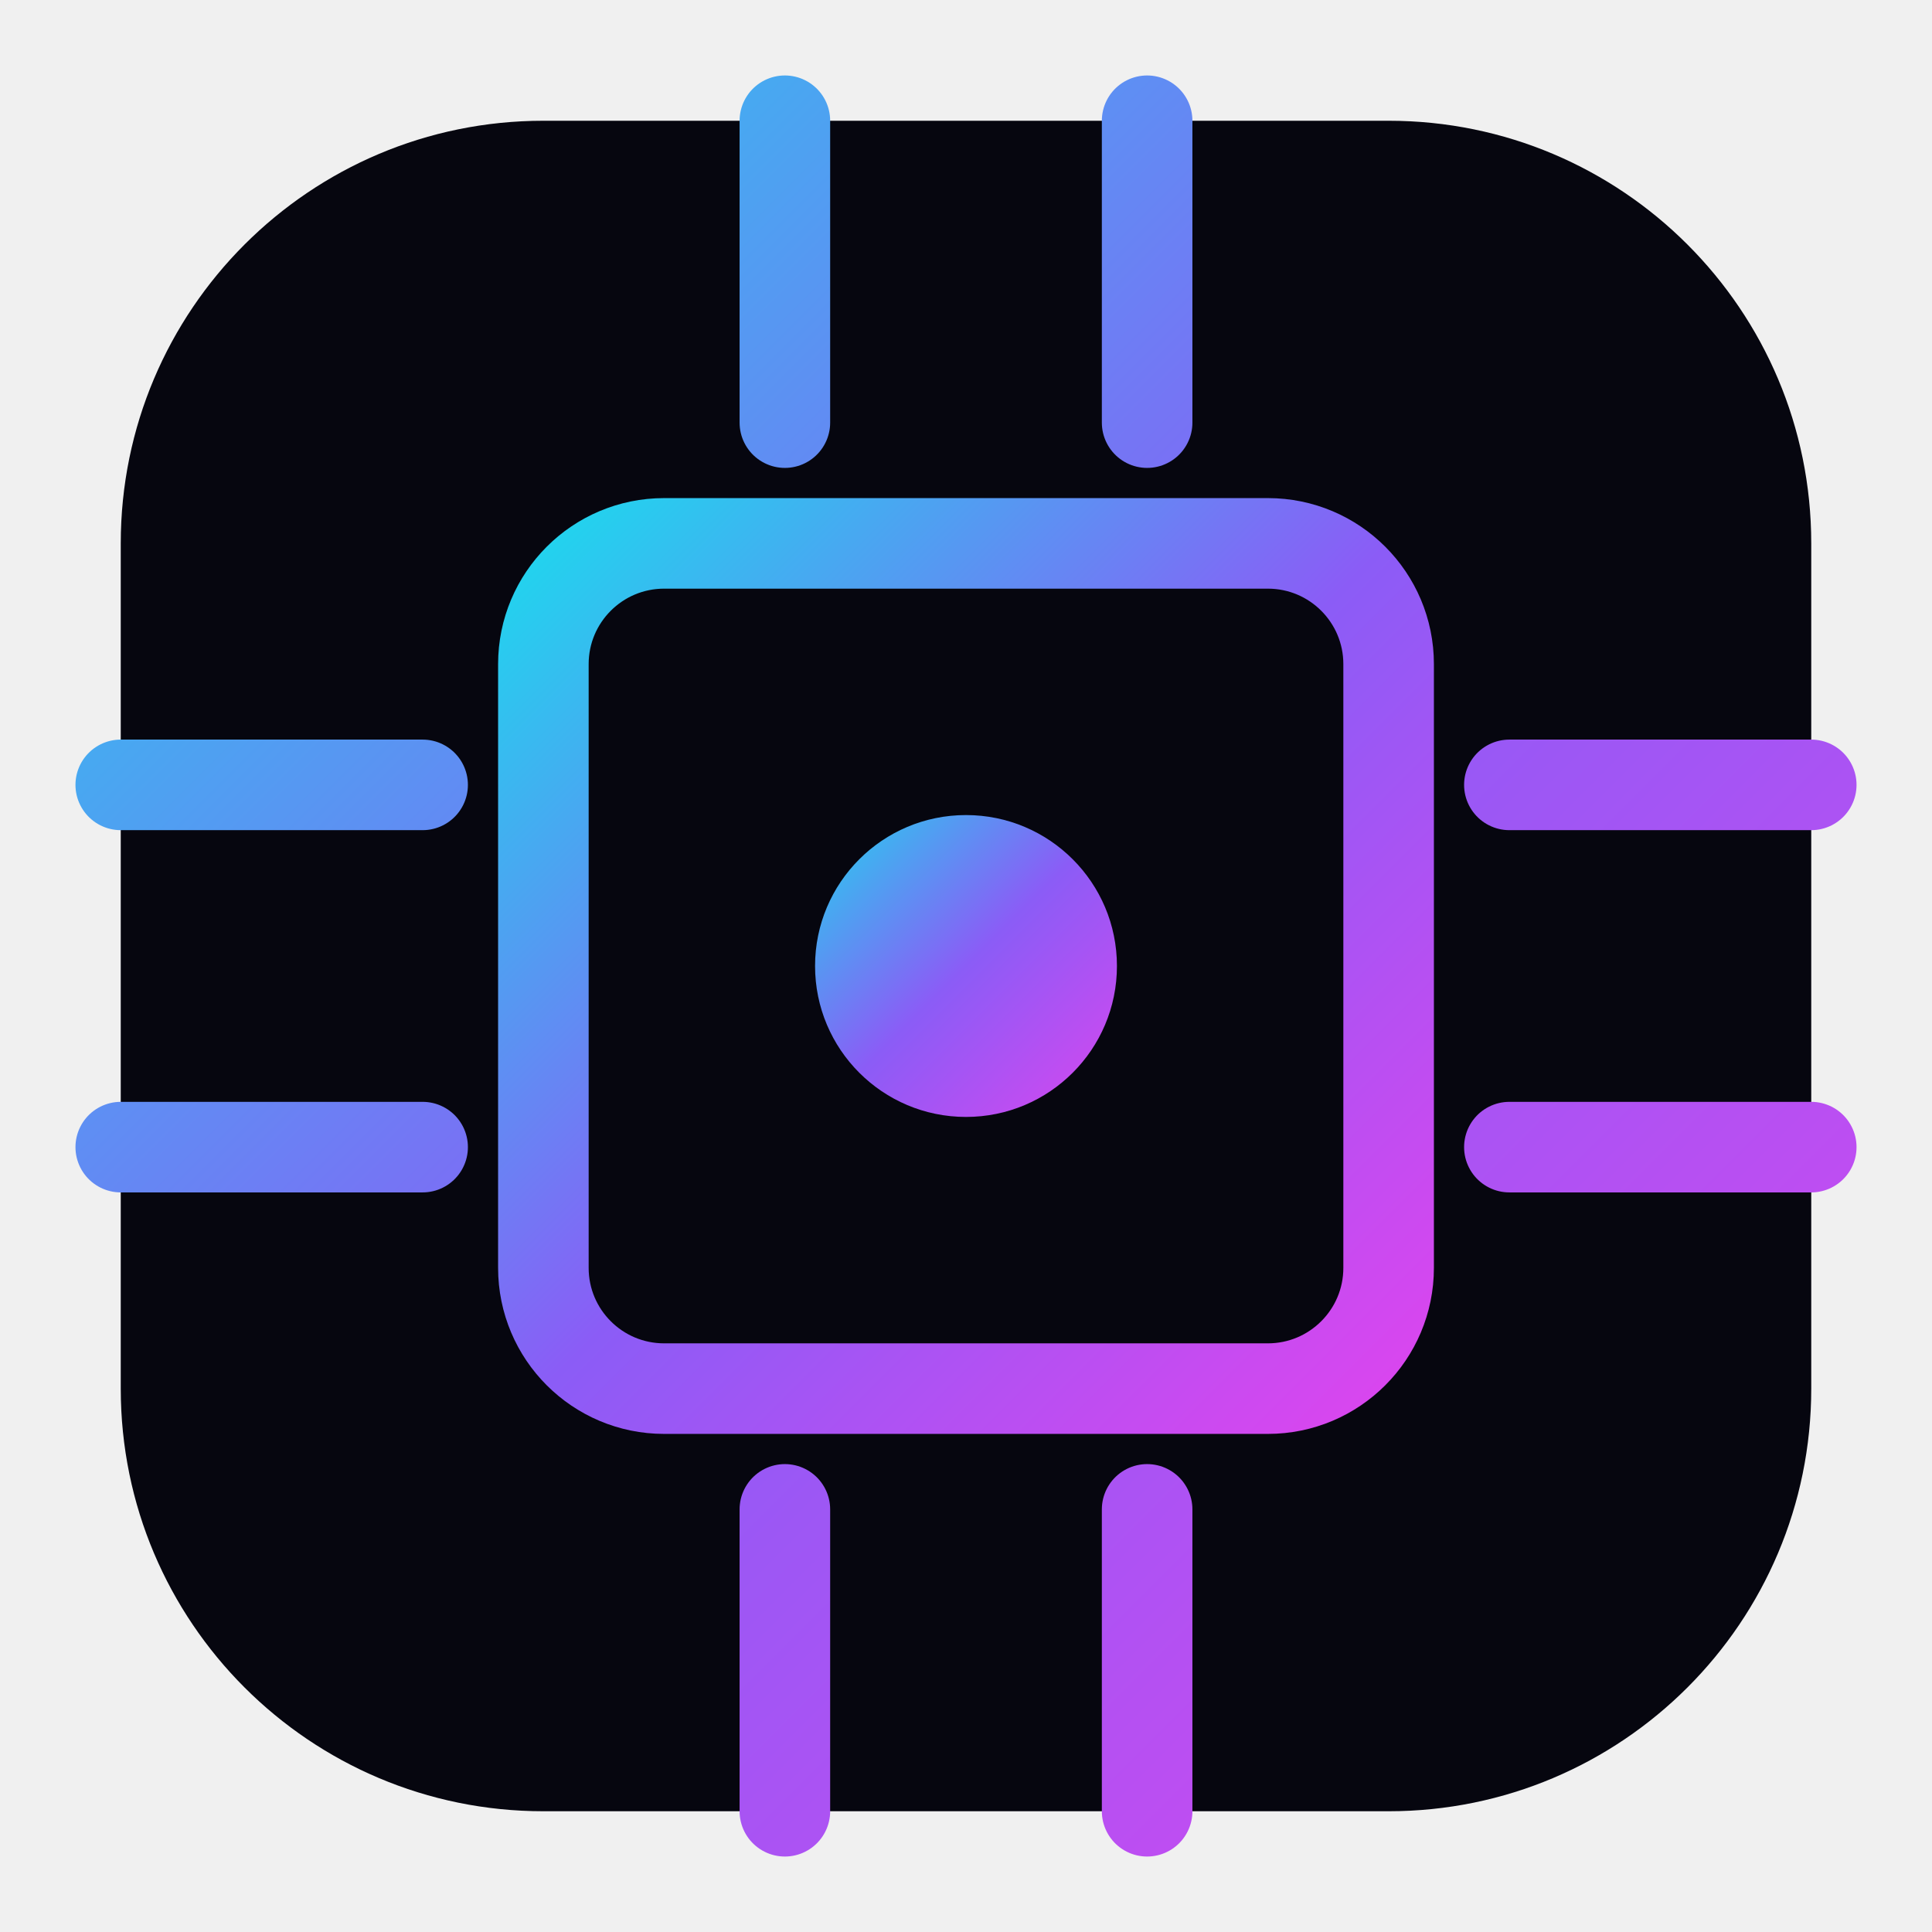
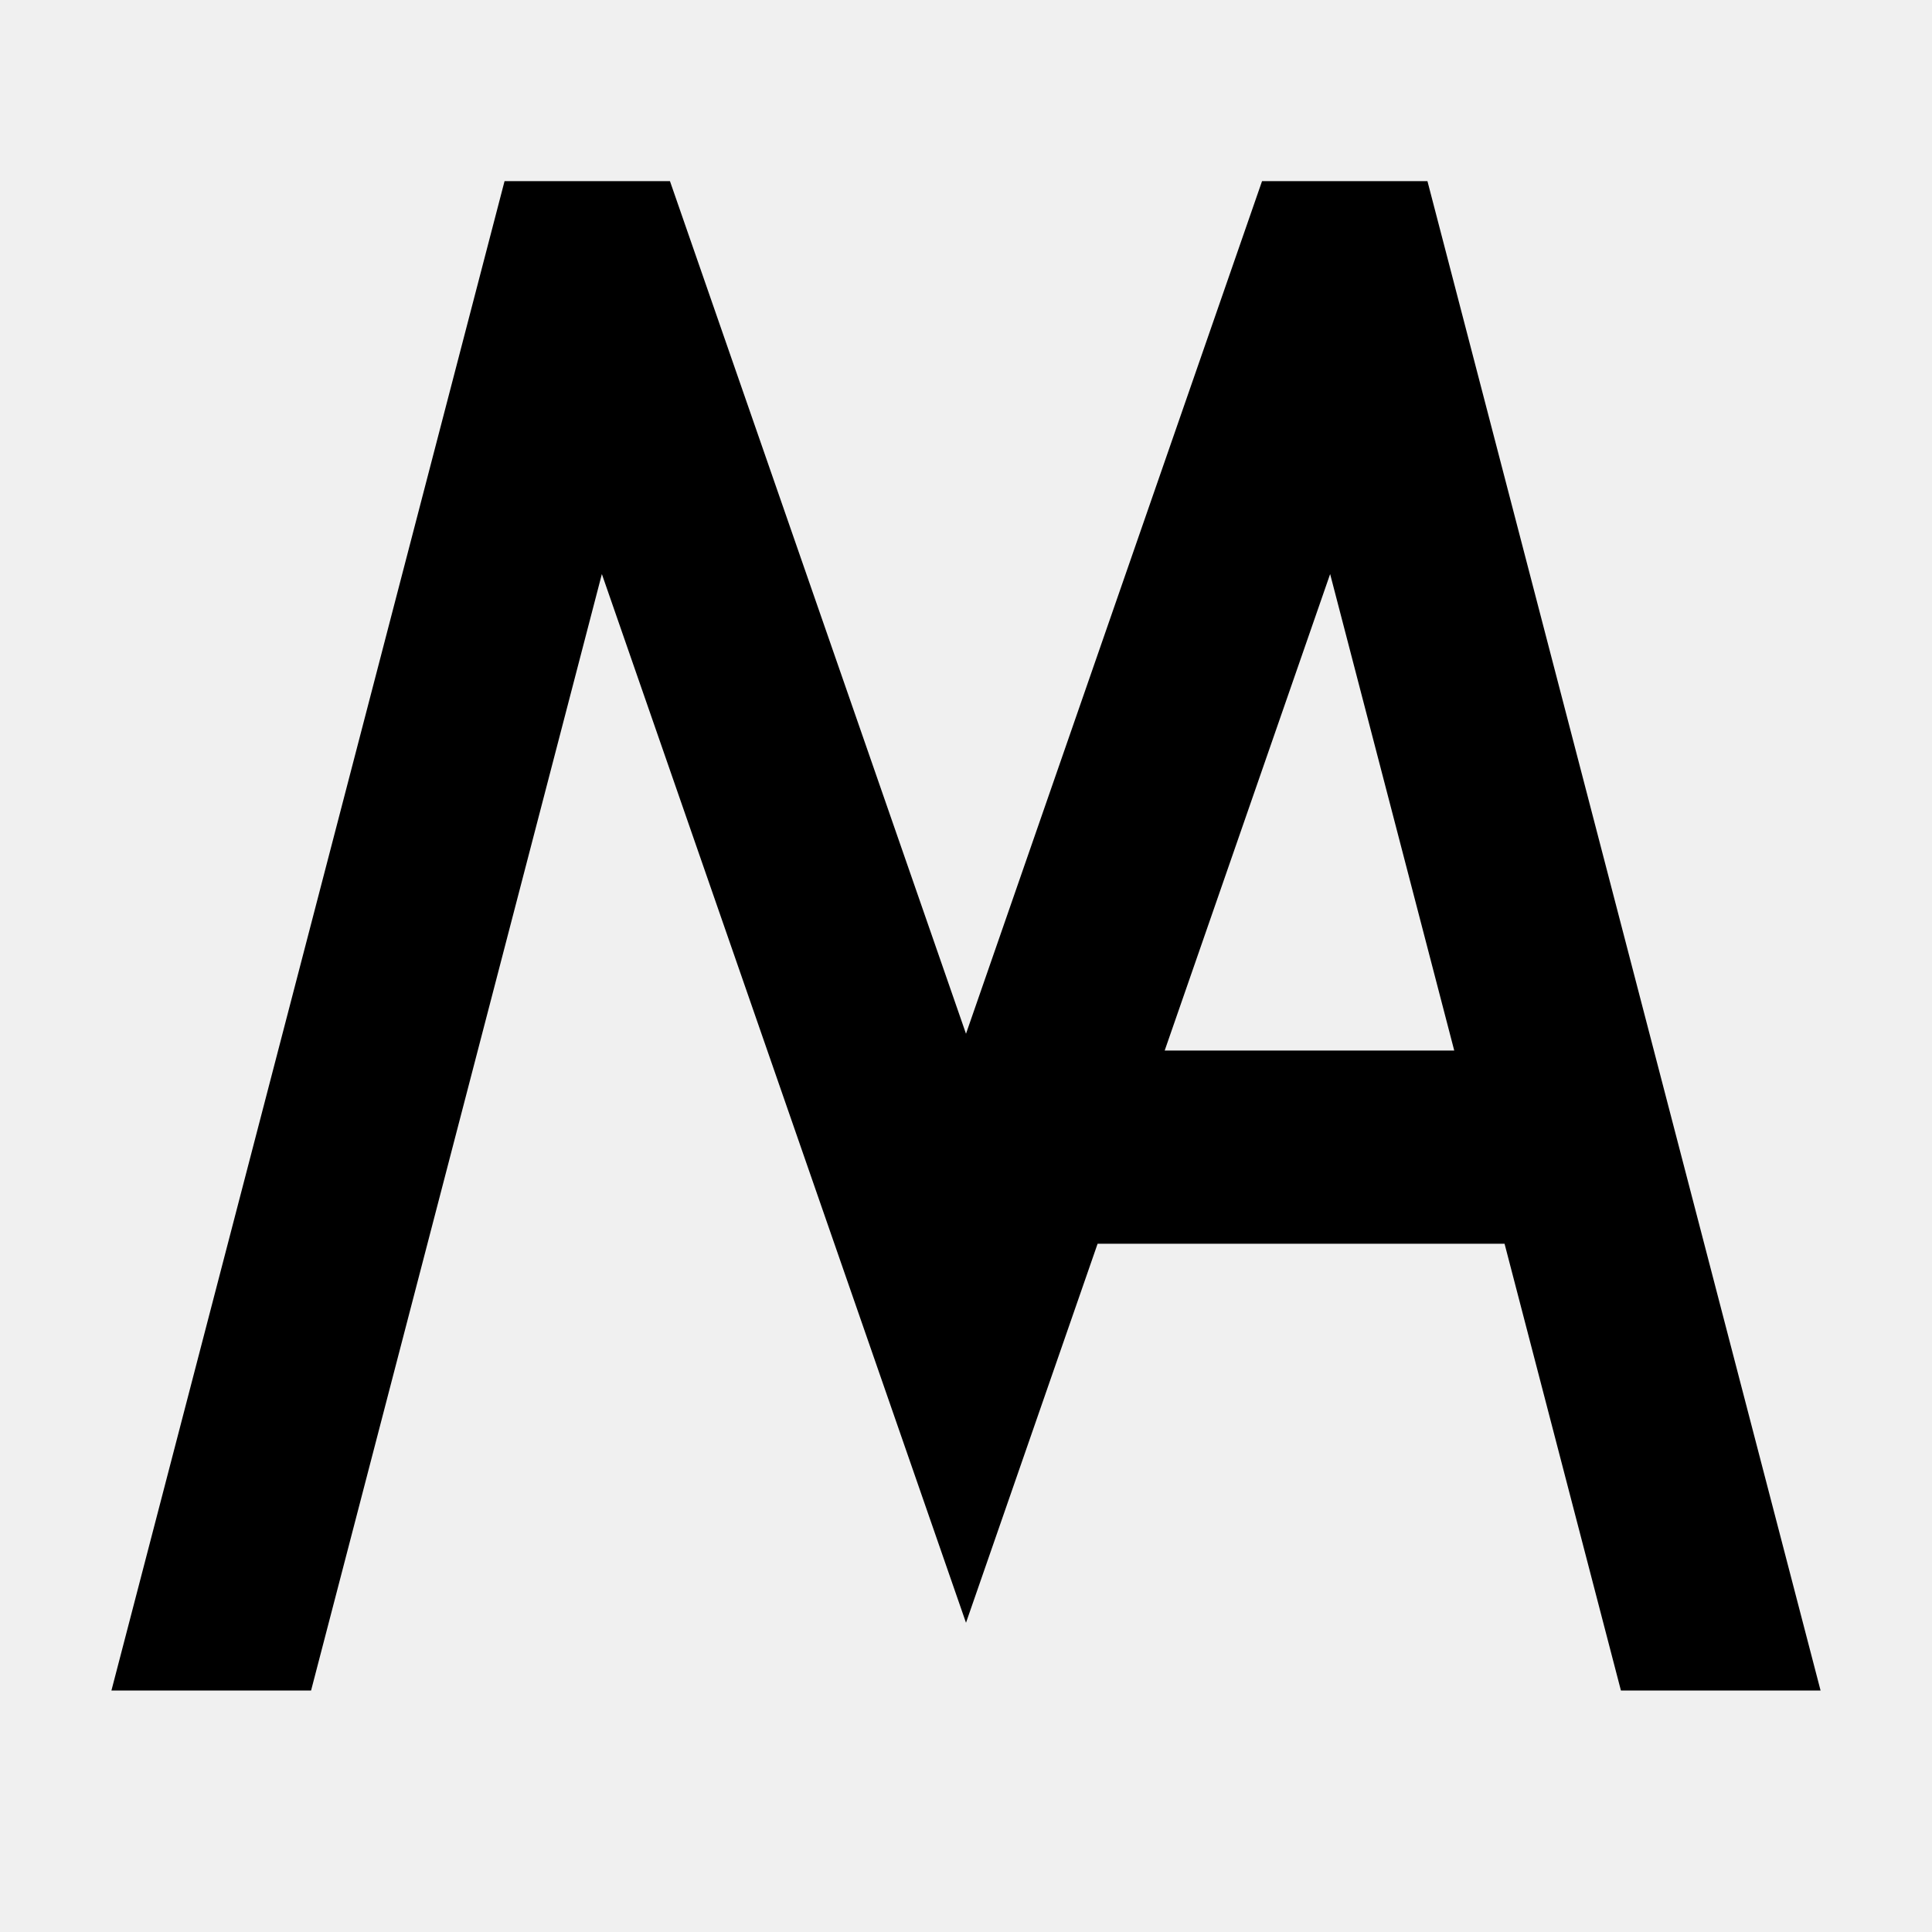
- <svg xmlns="http://www.w3.org/2000/svg" viewBox="0 0 64 64">
+ <svg xmlns="http://www.w3.org/2000/svg" viewBox="0 0 32 32">
+   <style>path{stroke:#000}@media (prefers-color-scheme:dark){path{stroke:#fff}}</style>
  <defs>
-     <linearGradient id="g" x1="0" y1="0" x2="1" y2="1">
-       <stop offset="0" stop-color="#22d3ee" />
-       <stop offset="0.5" stop-color="#8b5cf6" />
-       <stop offset="1" stop-color="#d946ef" />
-     </linearGradient>
+     <clipPath id="c">
+       <rect y="3" width="32" height="25" />
+     </clipPath>
  </defs>
-   <rect x="4" y="4" width="56" height="56" rx="14" fill="#06060f" />
-   <rect x="18" y="18" width="28" height="28" rx="4" fill="none" stroke="url(#g)" stroke-width="3" />
-   <path d="M26 4v10M38 4v10M26 50v10M38 50v10M4 26h10M4 38h10M50 26h10M50 38h10" stroke="url(#g)" stroke-width="3" stroke-linecap="round" />
-   <circle cx="32" cy="32" r="5" fill="url(#g)" />
+   <path clip-path="url(#c)" fill="none" stroke-width="3.2" stroke-linejoin="miter" d="M2.9 30.3 9.75 4 16 22 22.25 4 29.1 30.3M17.1 19h9.5" />
</svg>
